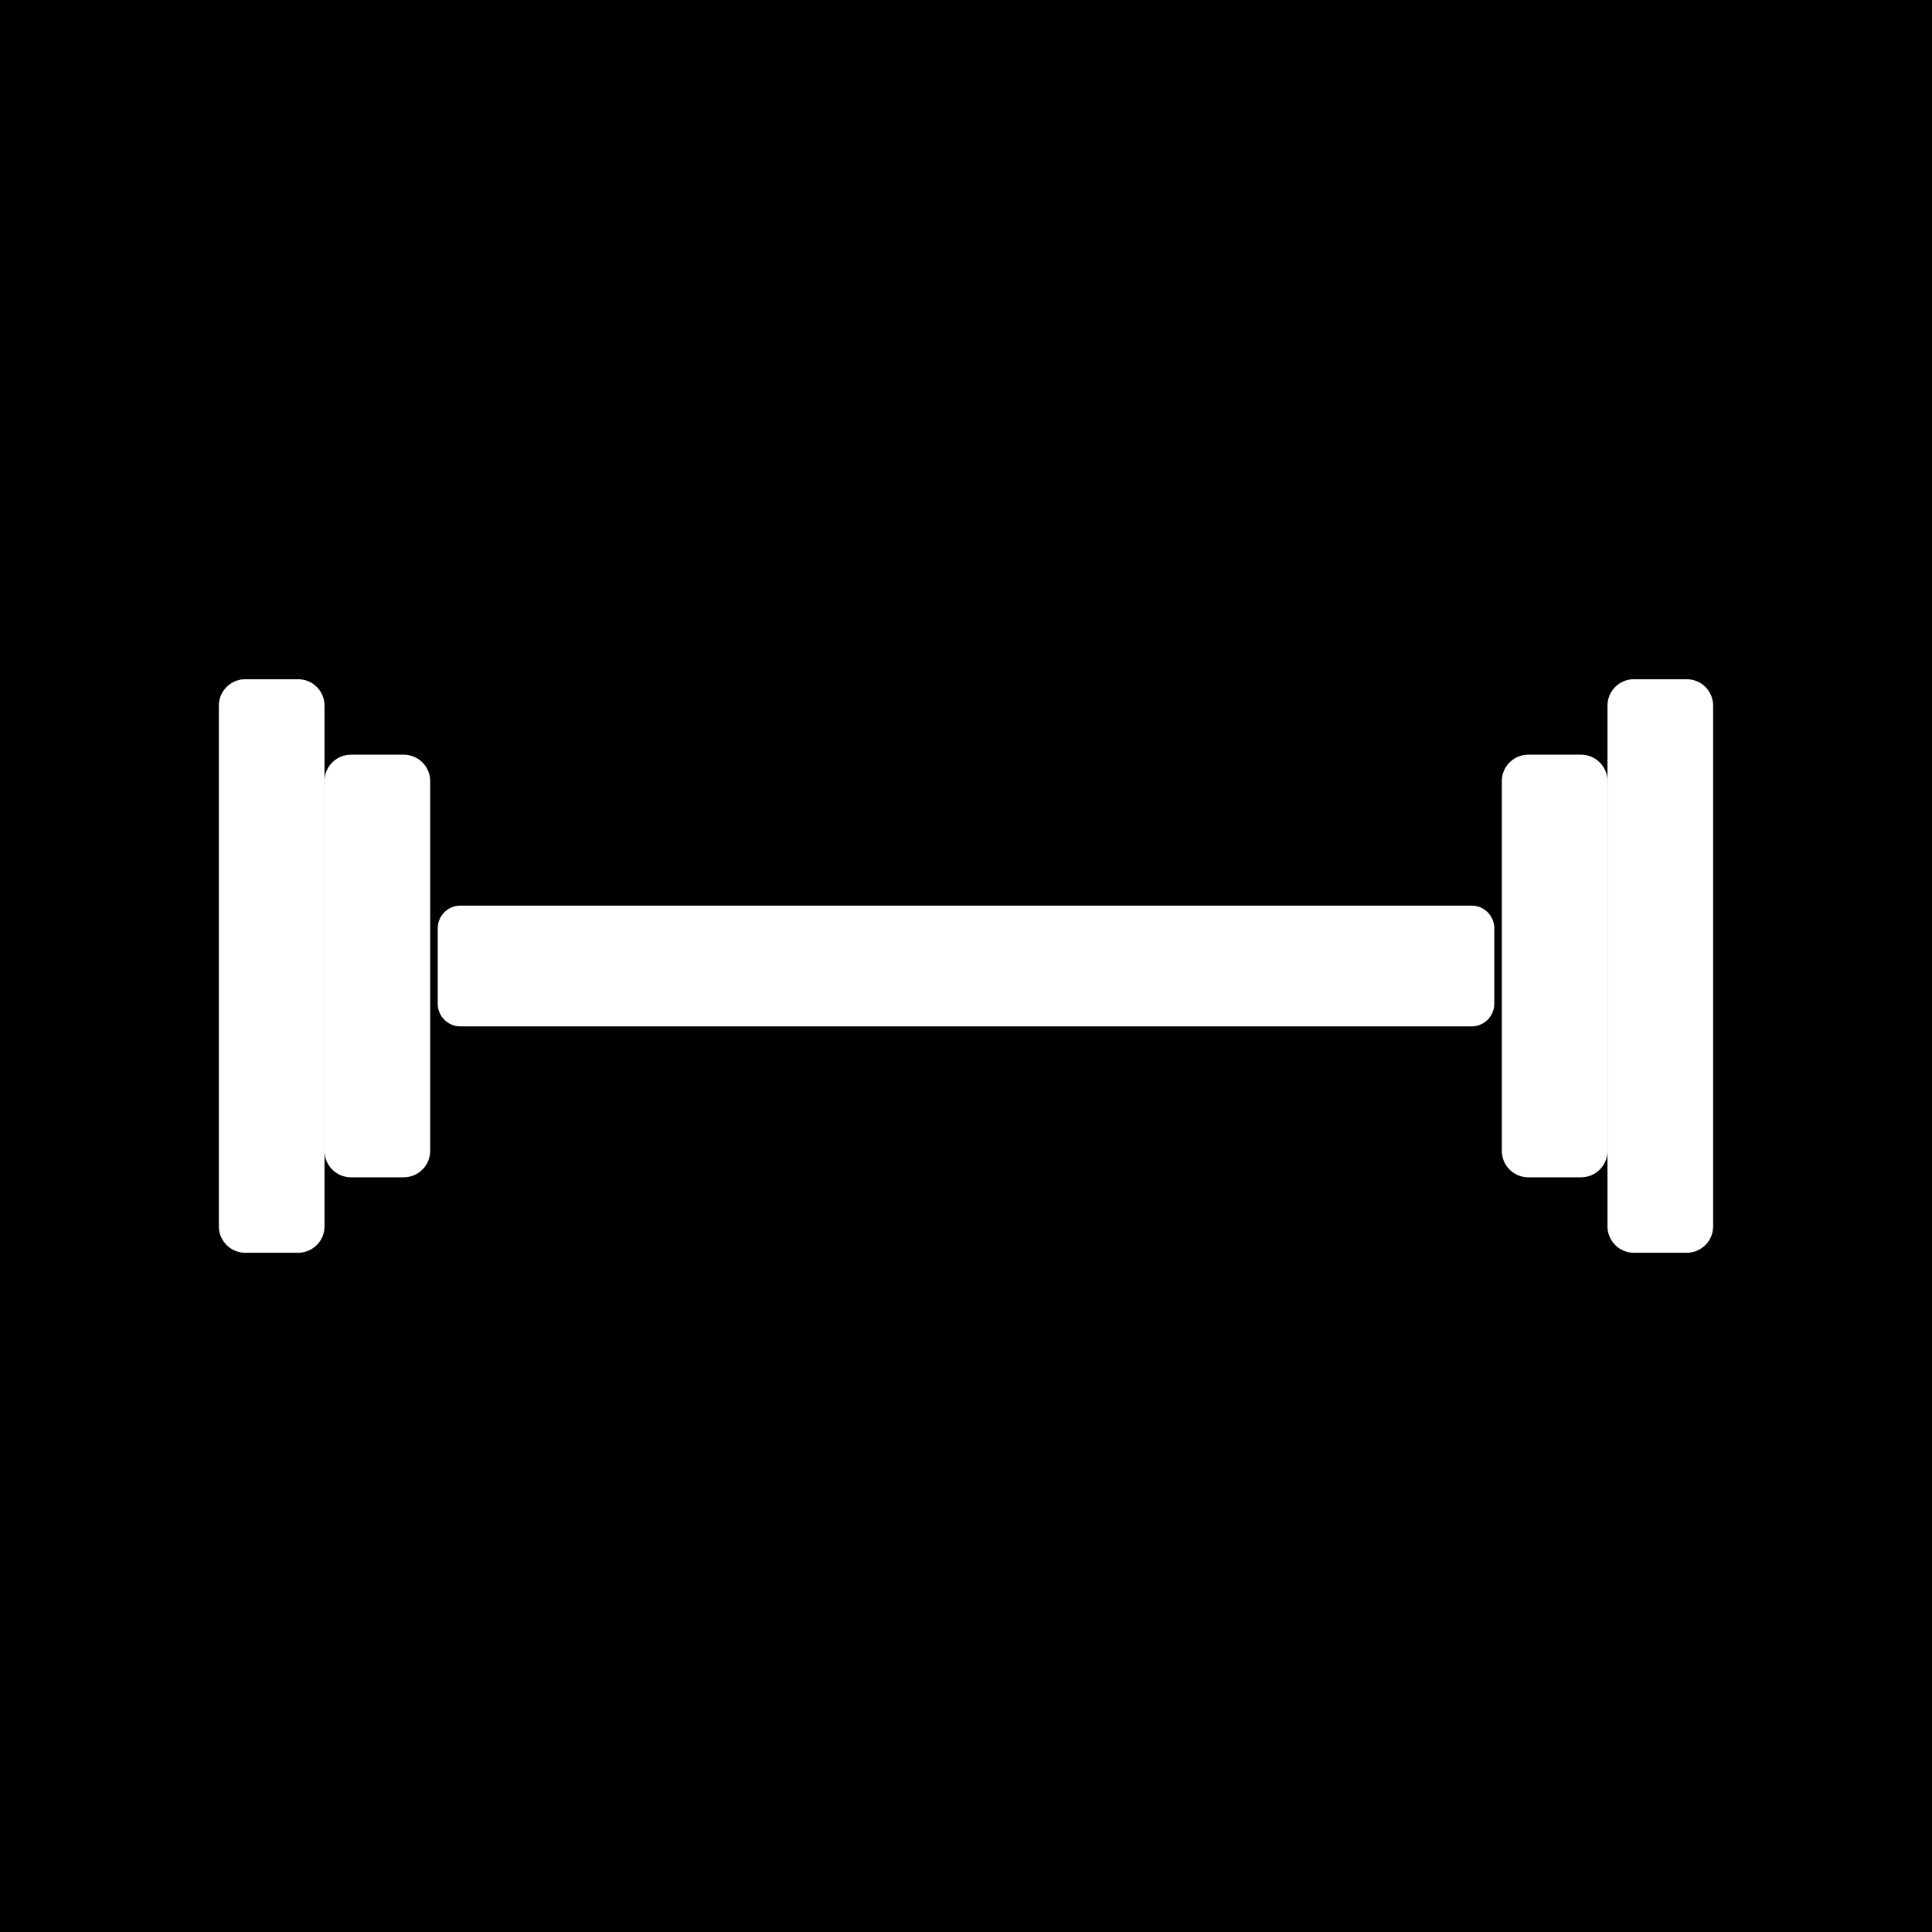
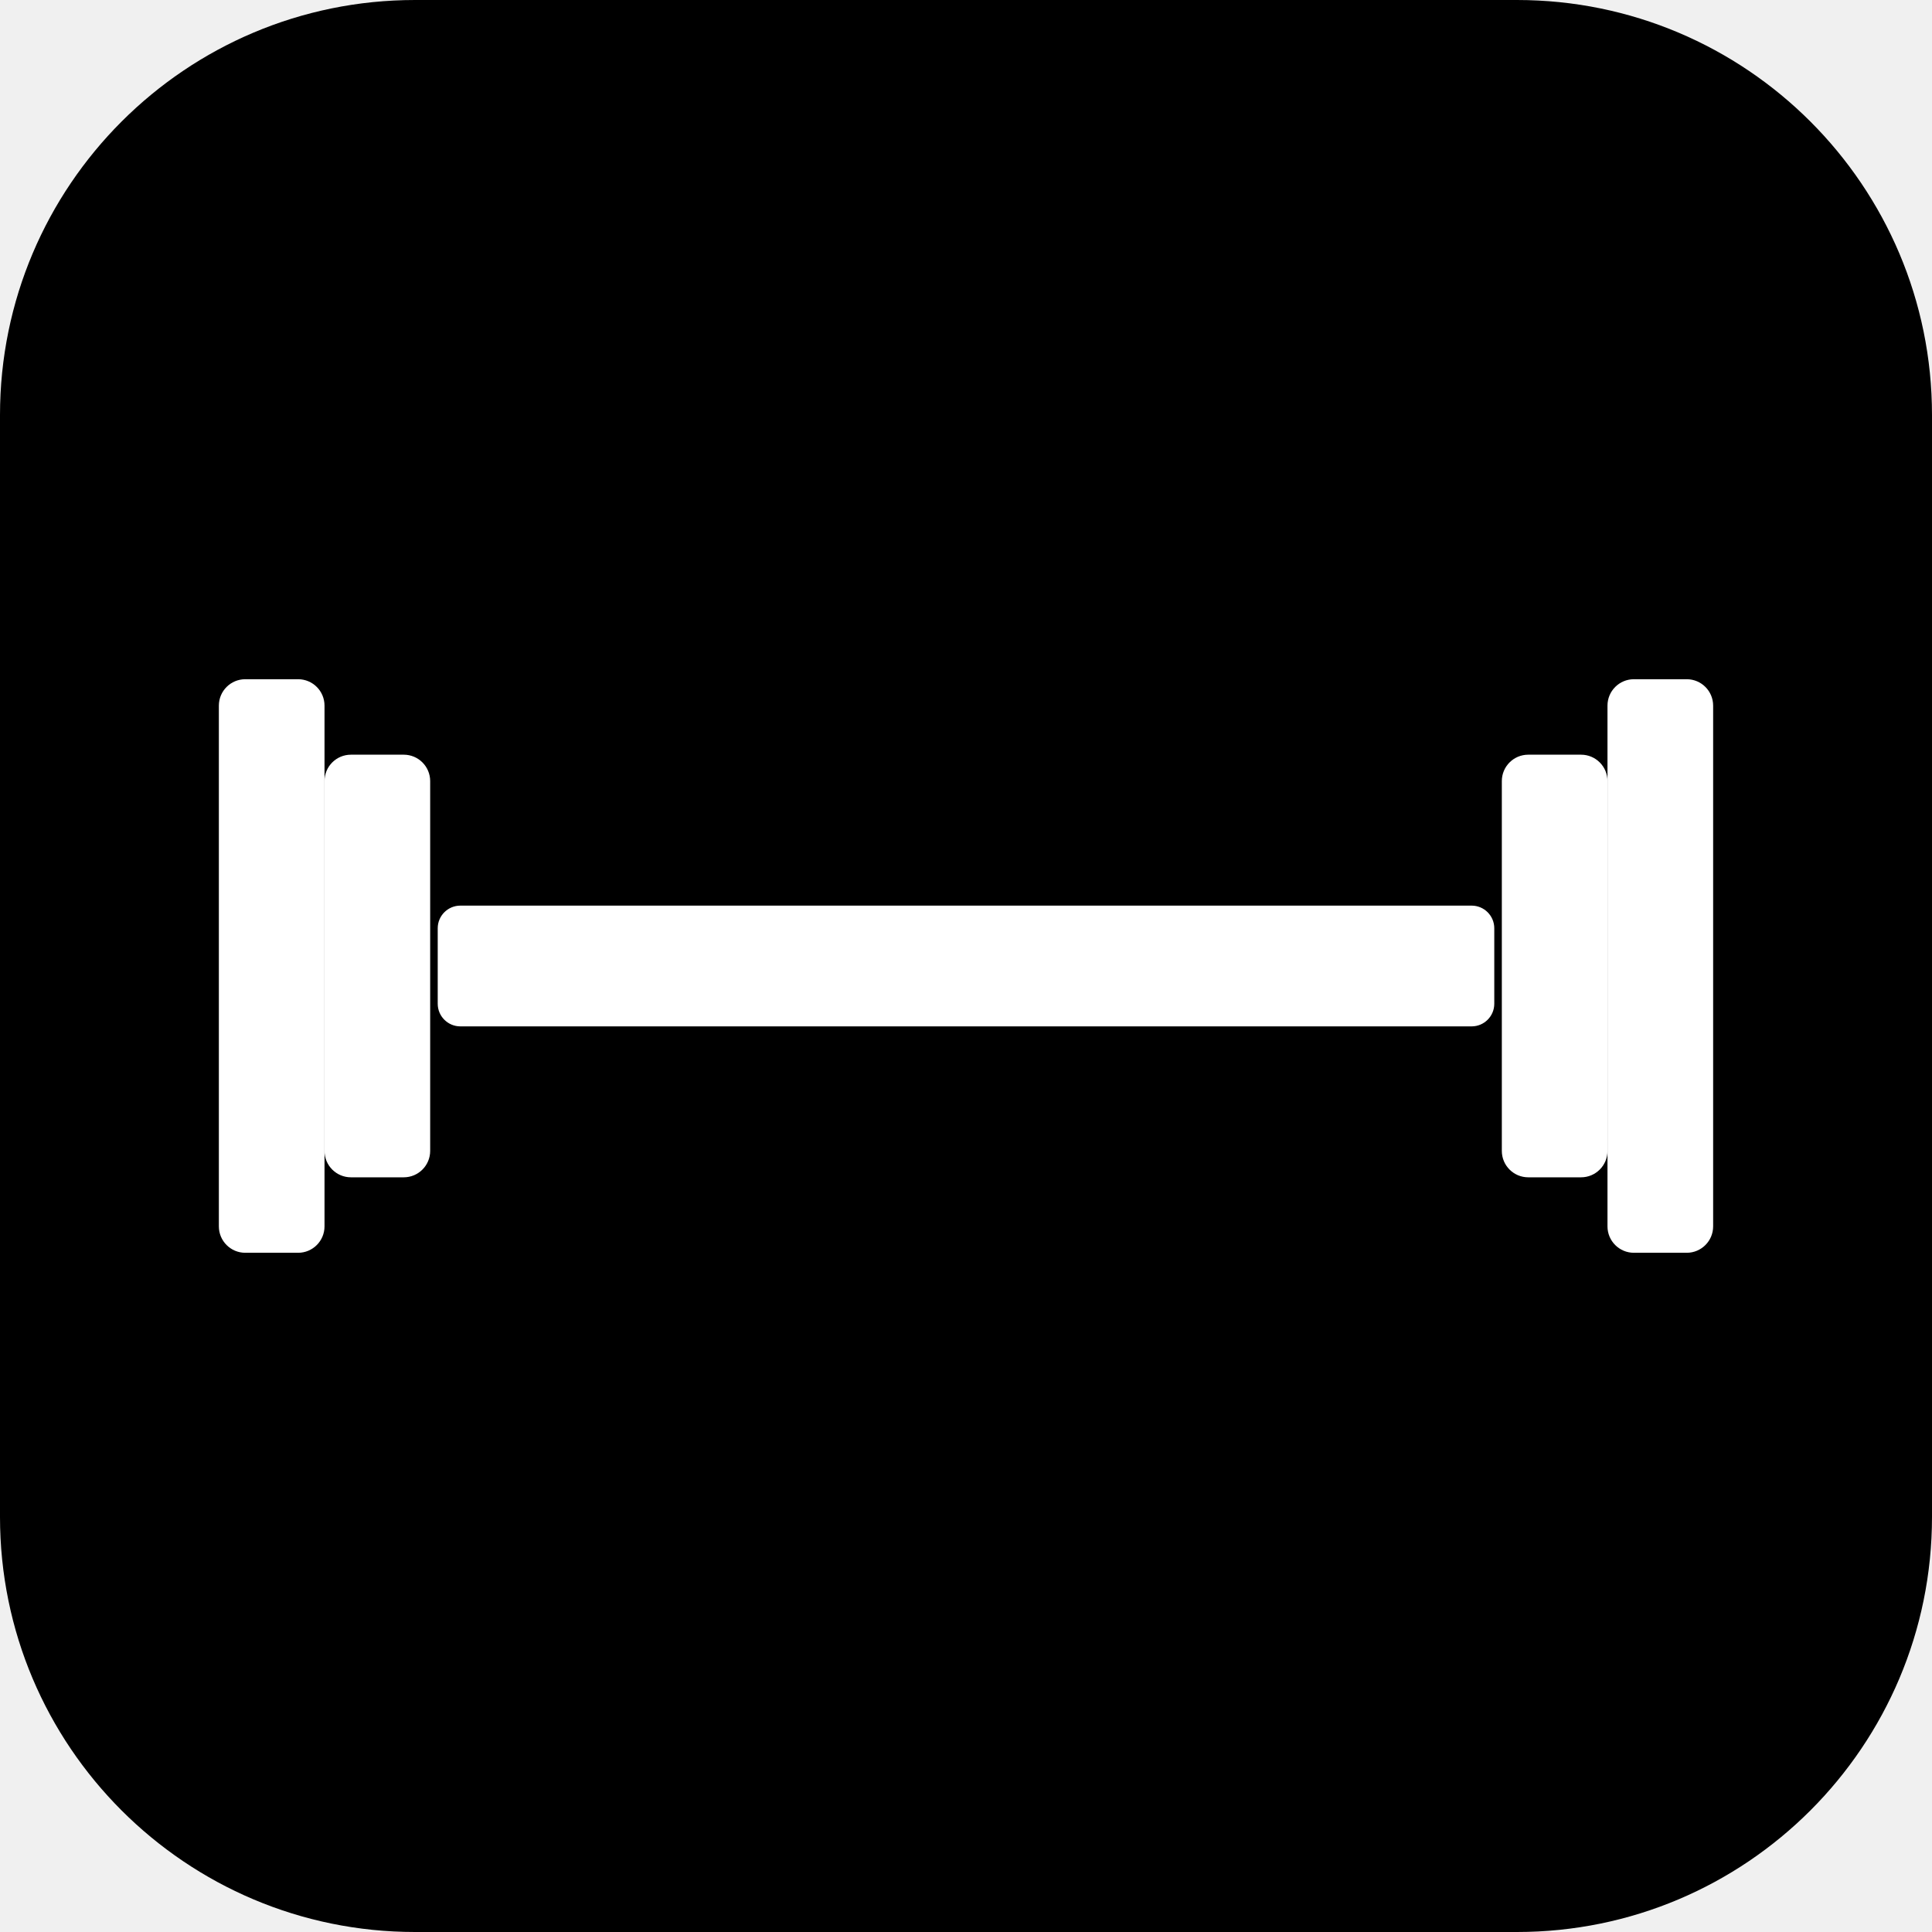
<svg xmlns="http://www.w3.org/2000/svg" viewBox="0 0 1024 1024">
  <style>
    /* Neutral monochrome: the in-app theme changes with the training day,
       so the icon stays colorless in both modes. DARK-FIRST on purpose:
       iOS rasterizes the home-screen icon once from the base styles and
       ignores media queries, then its dark appearance blackens light tiles
       while keeping the glyph — a black-glyph base turns invisible there.
       A white-barbell-on-black base stays legible everywhere; browsers
       that evaluate media queries still get the light version live. */
    .bg { fill: #000000; }
    .bar { fill: #ffffff; }
    @media (prefers-color-scheme: light) {
      .bg { fill: #ffffff; }
      .bar { fill: #000000; }
    }
  </style>
-   <rect class="bg" width="1024" height="1024" />
+   <rect class="bg" width="1024" height="1024" rx="220" />
  <g class="bar" transform="translate(512 512)">
    <rect x="-280" y="-32" width="560" height="64" rx="12" />
    <rect x="-340" y="-112" width="56" height="224" rx="14" />
    <rect x="-396" y="-152" width="56" height="304" rx="14" />
    <rect x="284" y="-112" width="56" height="224" rx="14" />
    <rect x="340" y="-152" width="56" height="304" rx="14" />
  </g>
</svg>
